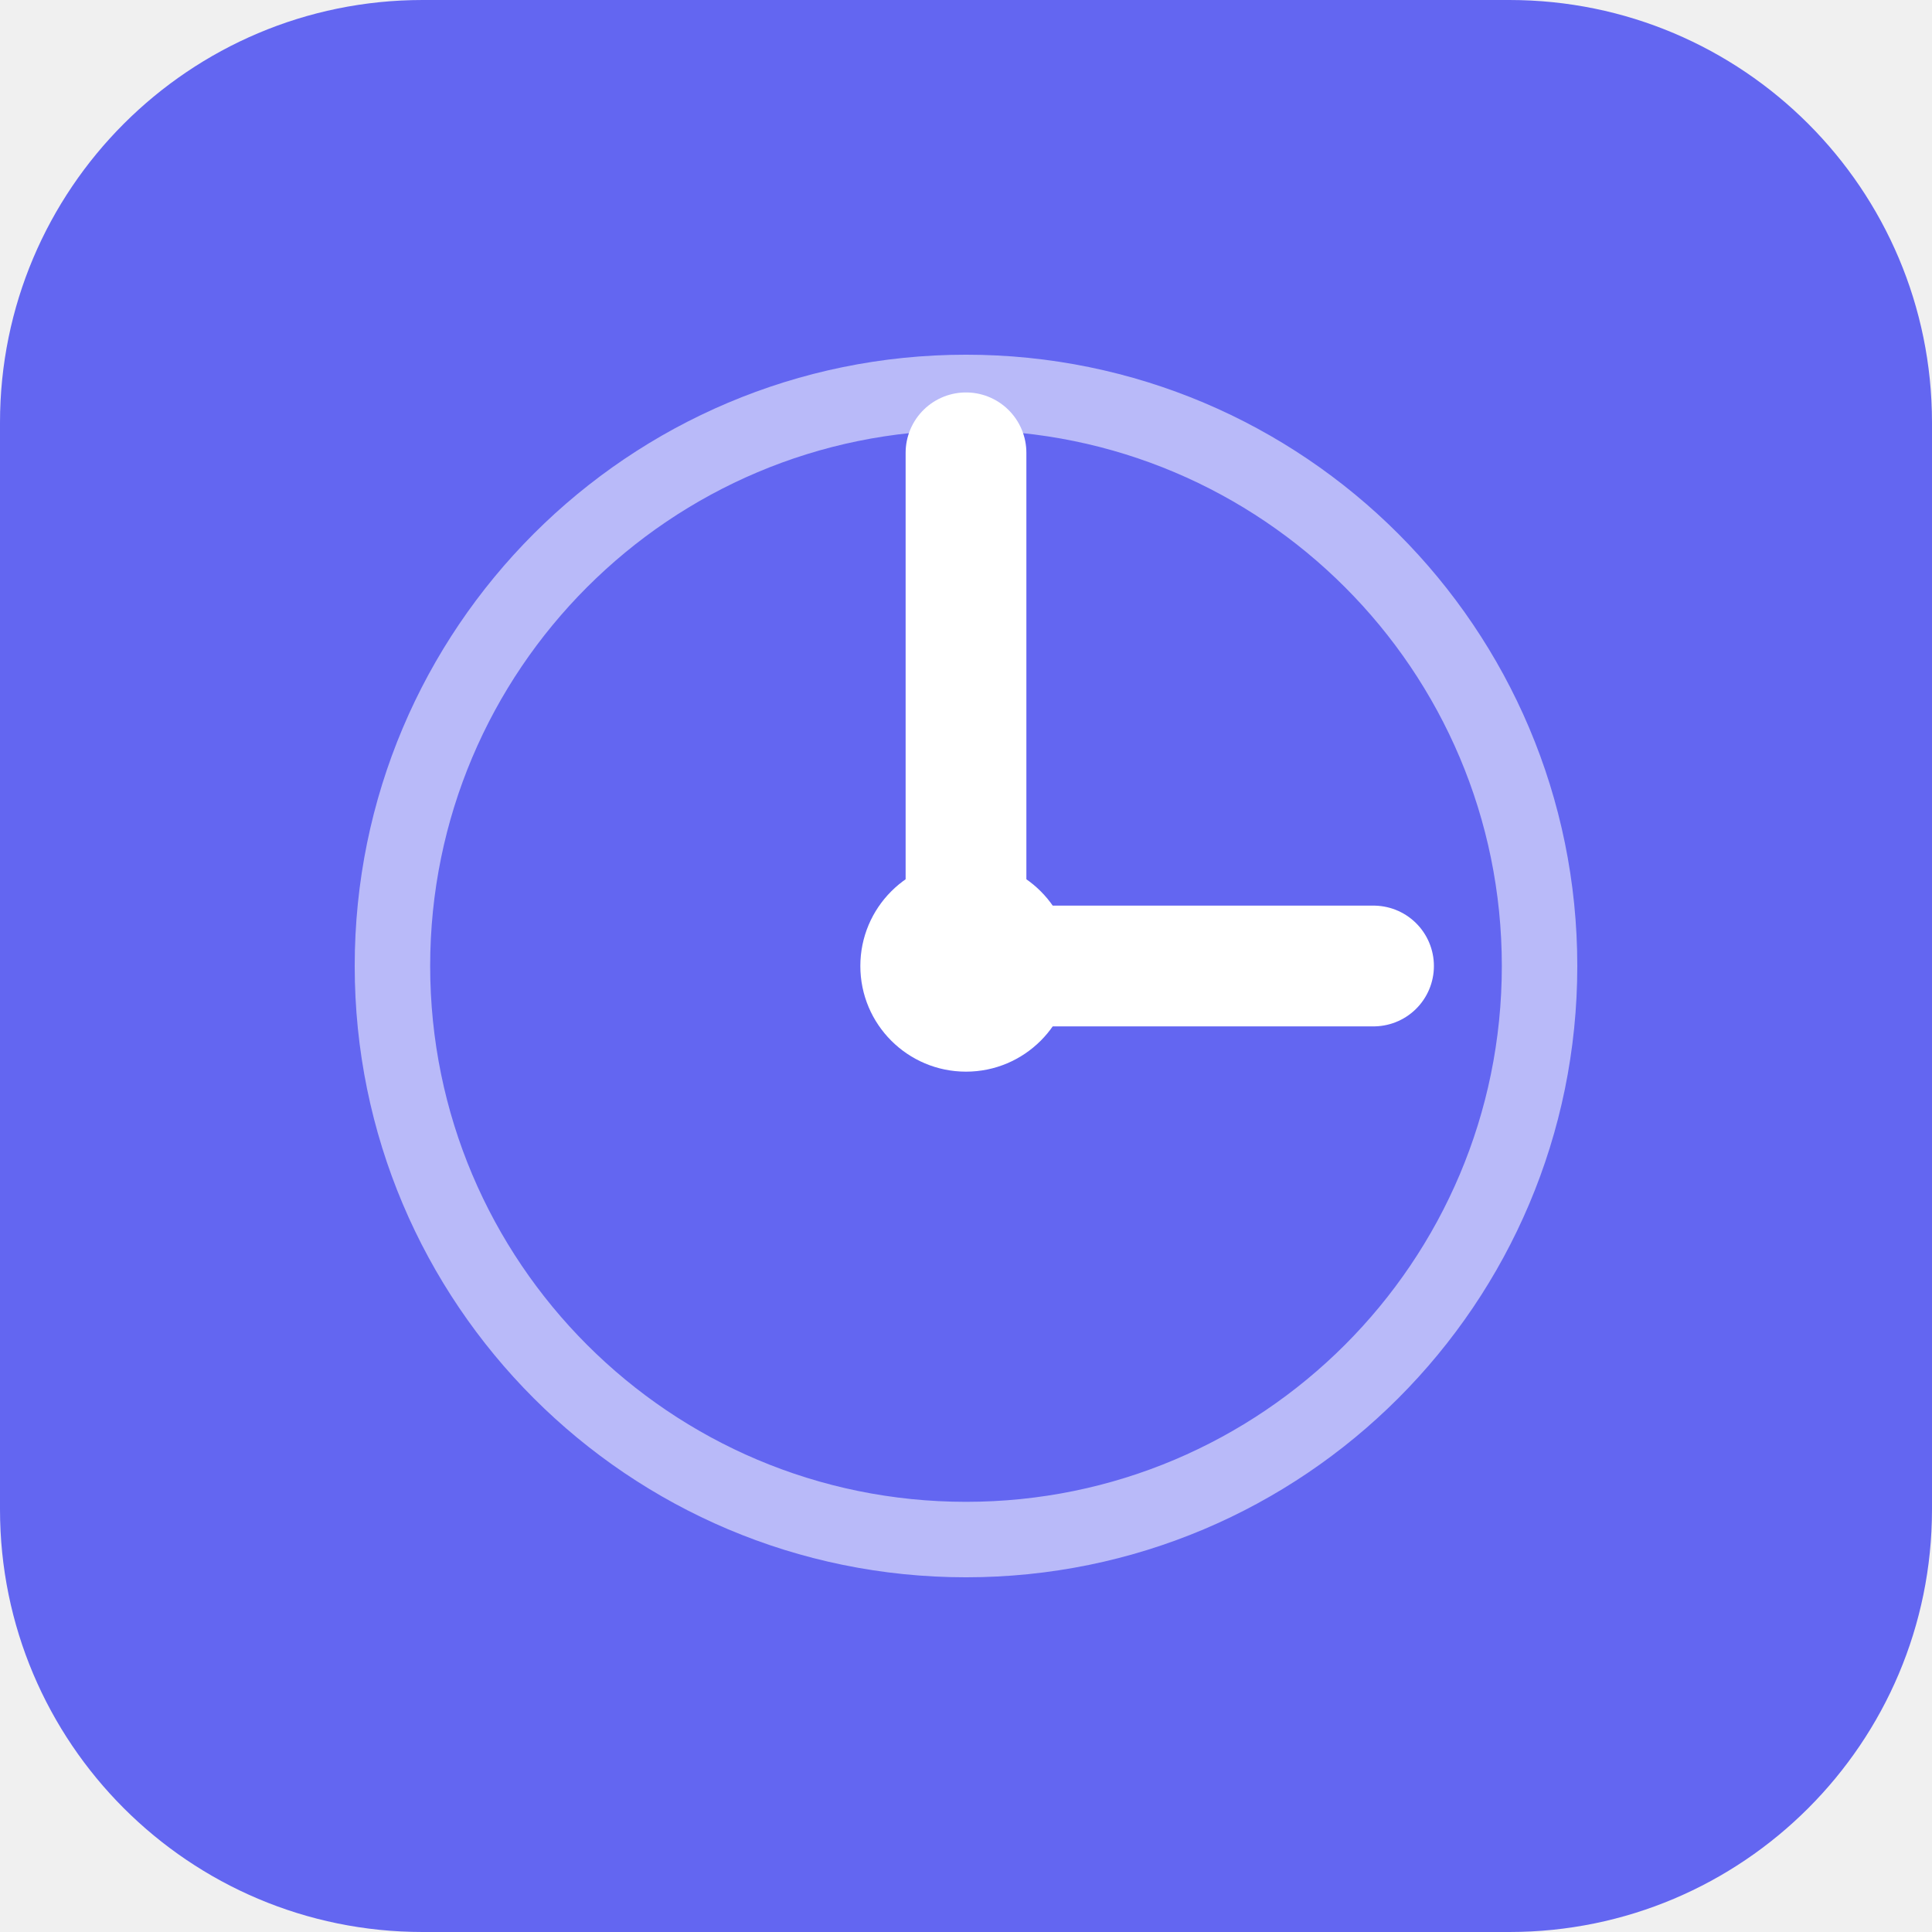
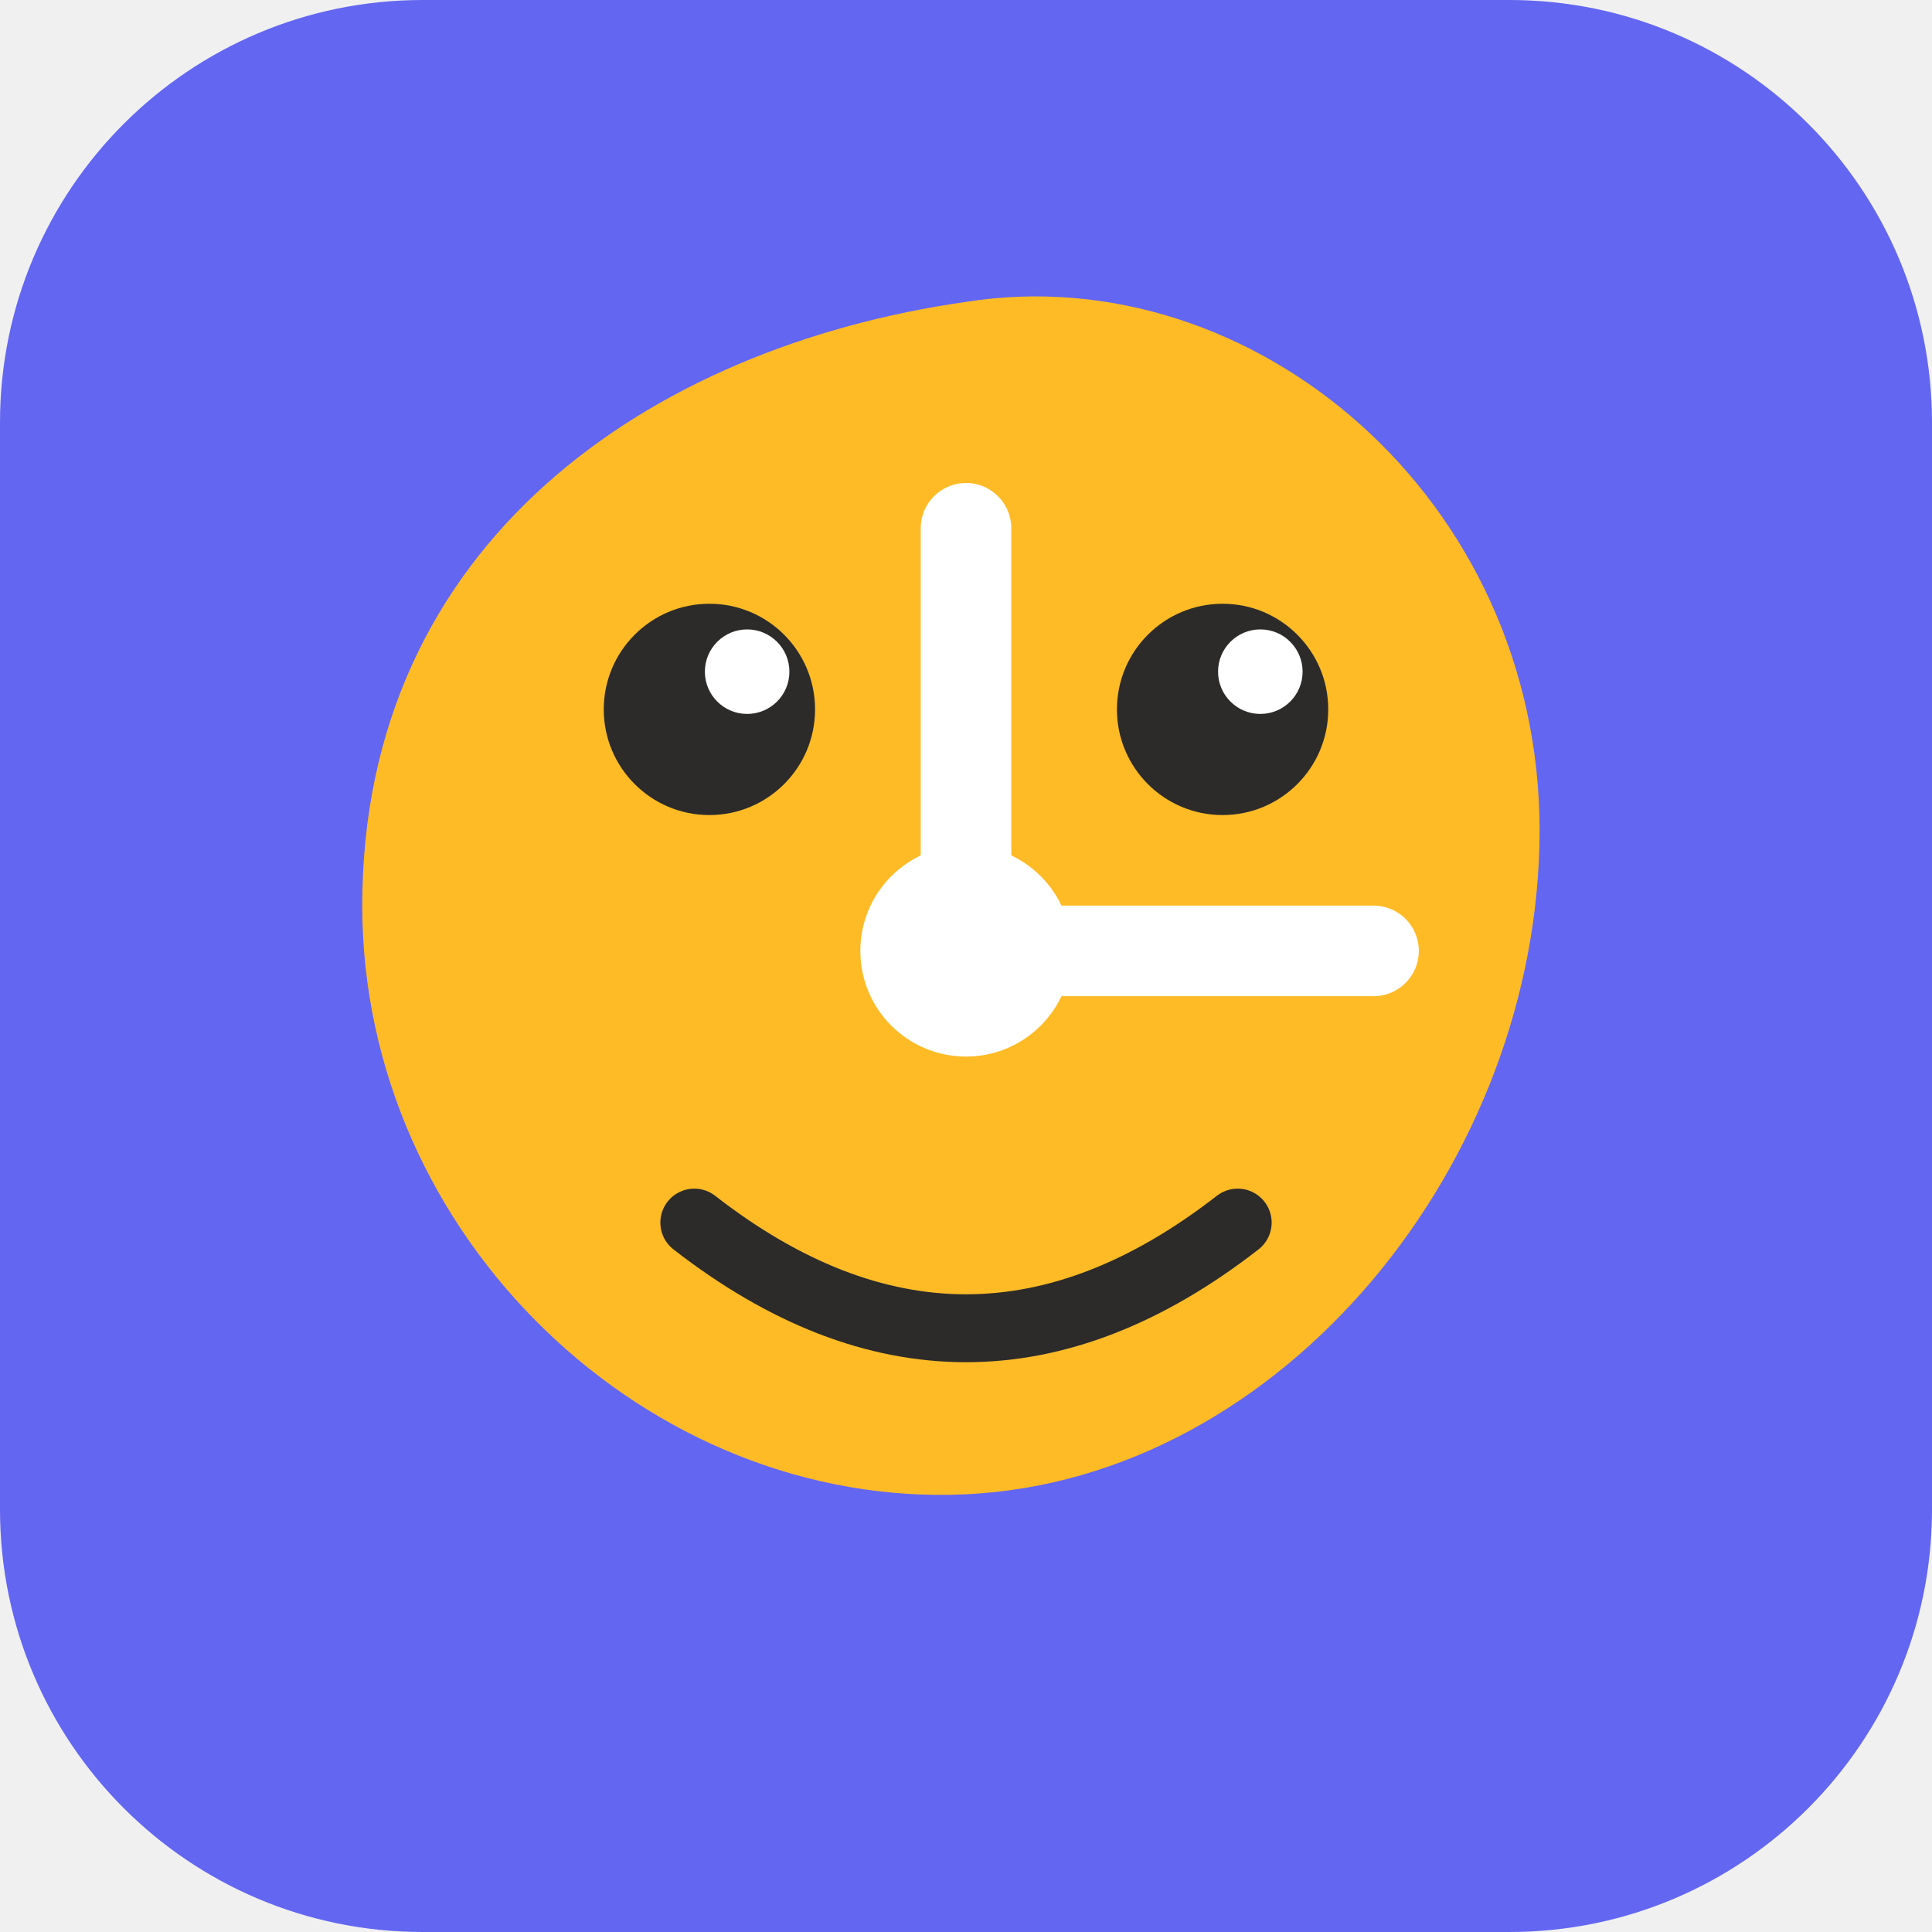
<svg xmlns="http://www.w3.org/2000/svg" viewBox="0 0 128 128" fill="none">
  <rect width="128" height="128" rx="28" fill="#6366F1" />
-   <circle cx="64" cy="64" r="38" stroke="rgba(255,255,255,0.55)" stroke-width="5" fill="none" />
-   <line x1="64" y1="64" x2="64" y2="30" stroke="white" stroke-width="8" stroke-linecap="round" />
-   <line x1="64" y1="64" x2="91" y2="64" stroke="white" stroke-width="8" stroke-linecap="round" />
-   <circle cx="64" cy="64" r="7" fill="white" />
+   <path d="M64 20 C83 17,102 33,102 55 C102 77,85 98,64 99 C43 100,24 82,24 60 C24 36,43 23,64 20Z" fill="#FFBB26" />
+   <circle cx="47" cy="47" r="7" fill="#2c2b2a" />
+   <circle cx="49.5" cy="44.5" r="2.8" fill="white" />
+   <circle cx="81" cy="47" r="7" fill="#2c2b2a" />
+   <circle cx="83.5" cy="44.5" r="2.8" fill="white" />
+   <line x1="64" y1="63" x2="64" y2="35" stroke="white" stroke-width="6" stroke-linecap="round" />
+   <line x1="64" y1="63" x2="91" y2="63" stroke="white" stroke-width="6" stroke-linecap="round" />
+   <circle cx="64" cy="63" r="7" fill="white" />
+   <path d="M46 81 Q64 95 82 81" stroke="#2c2b2a" stroke-width="4.5" stroke-linecap="round" fill="none" />
</svg>
